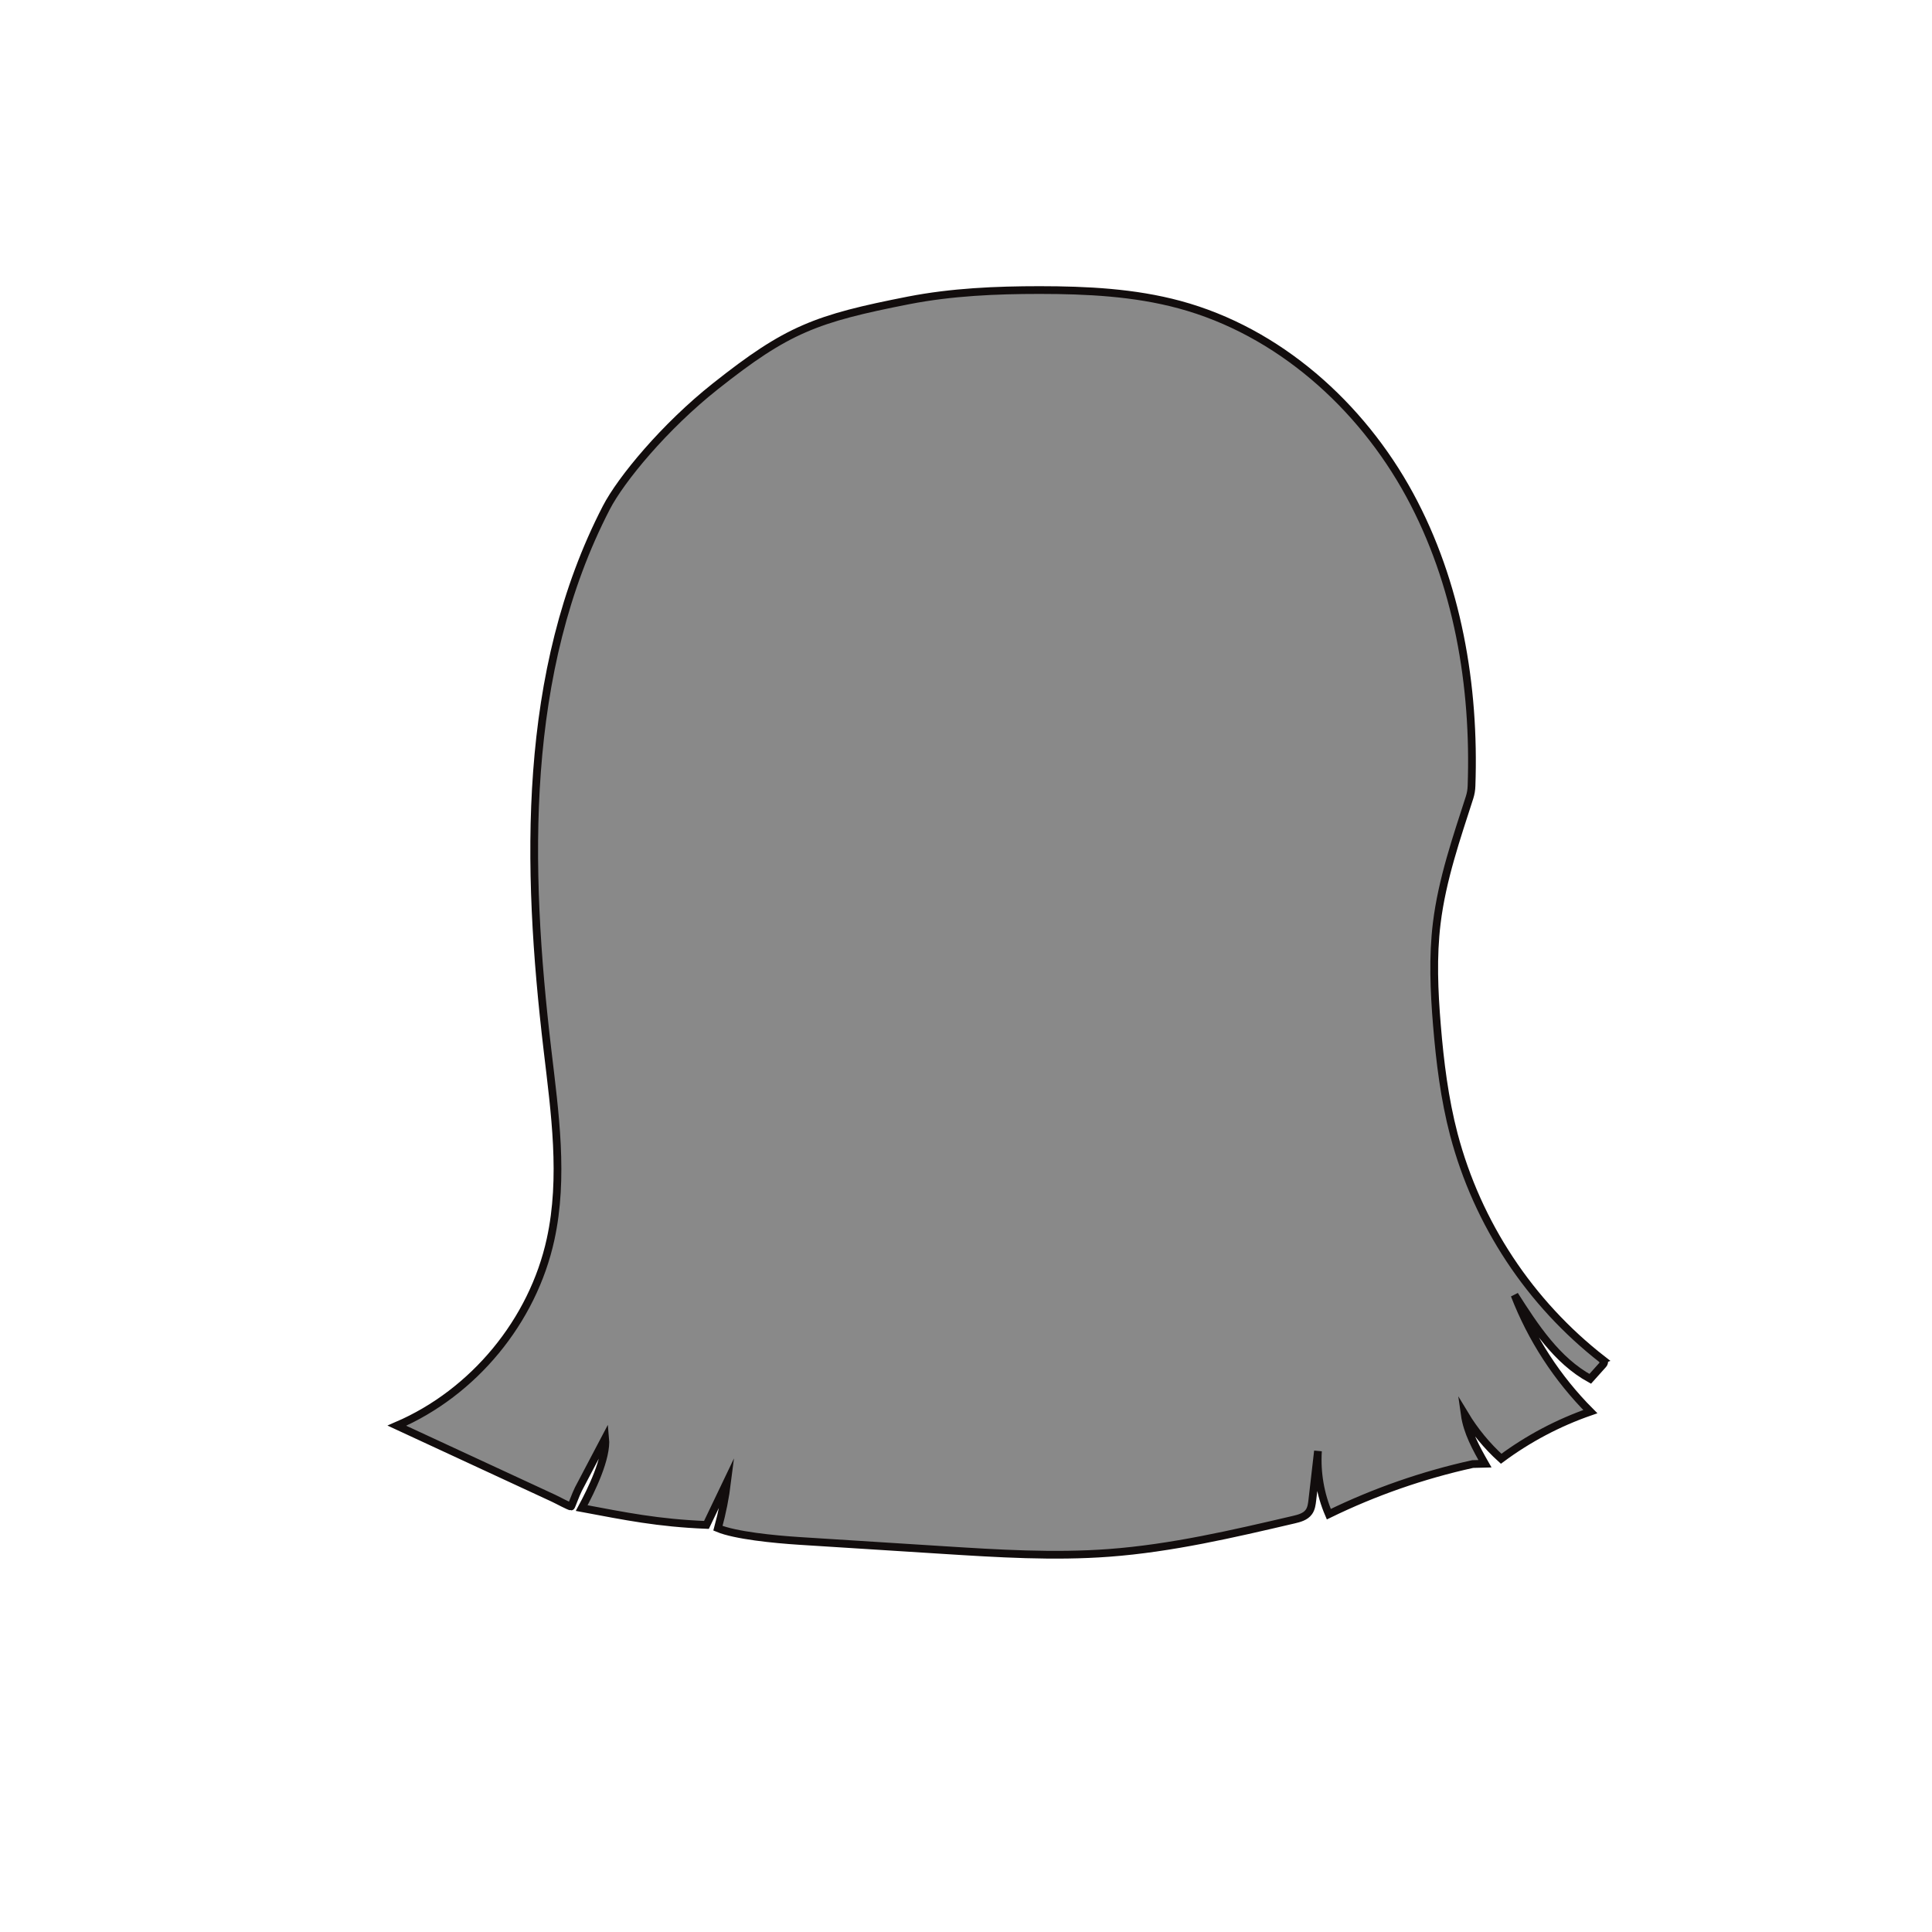
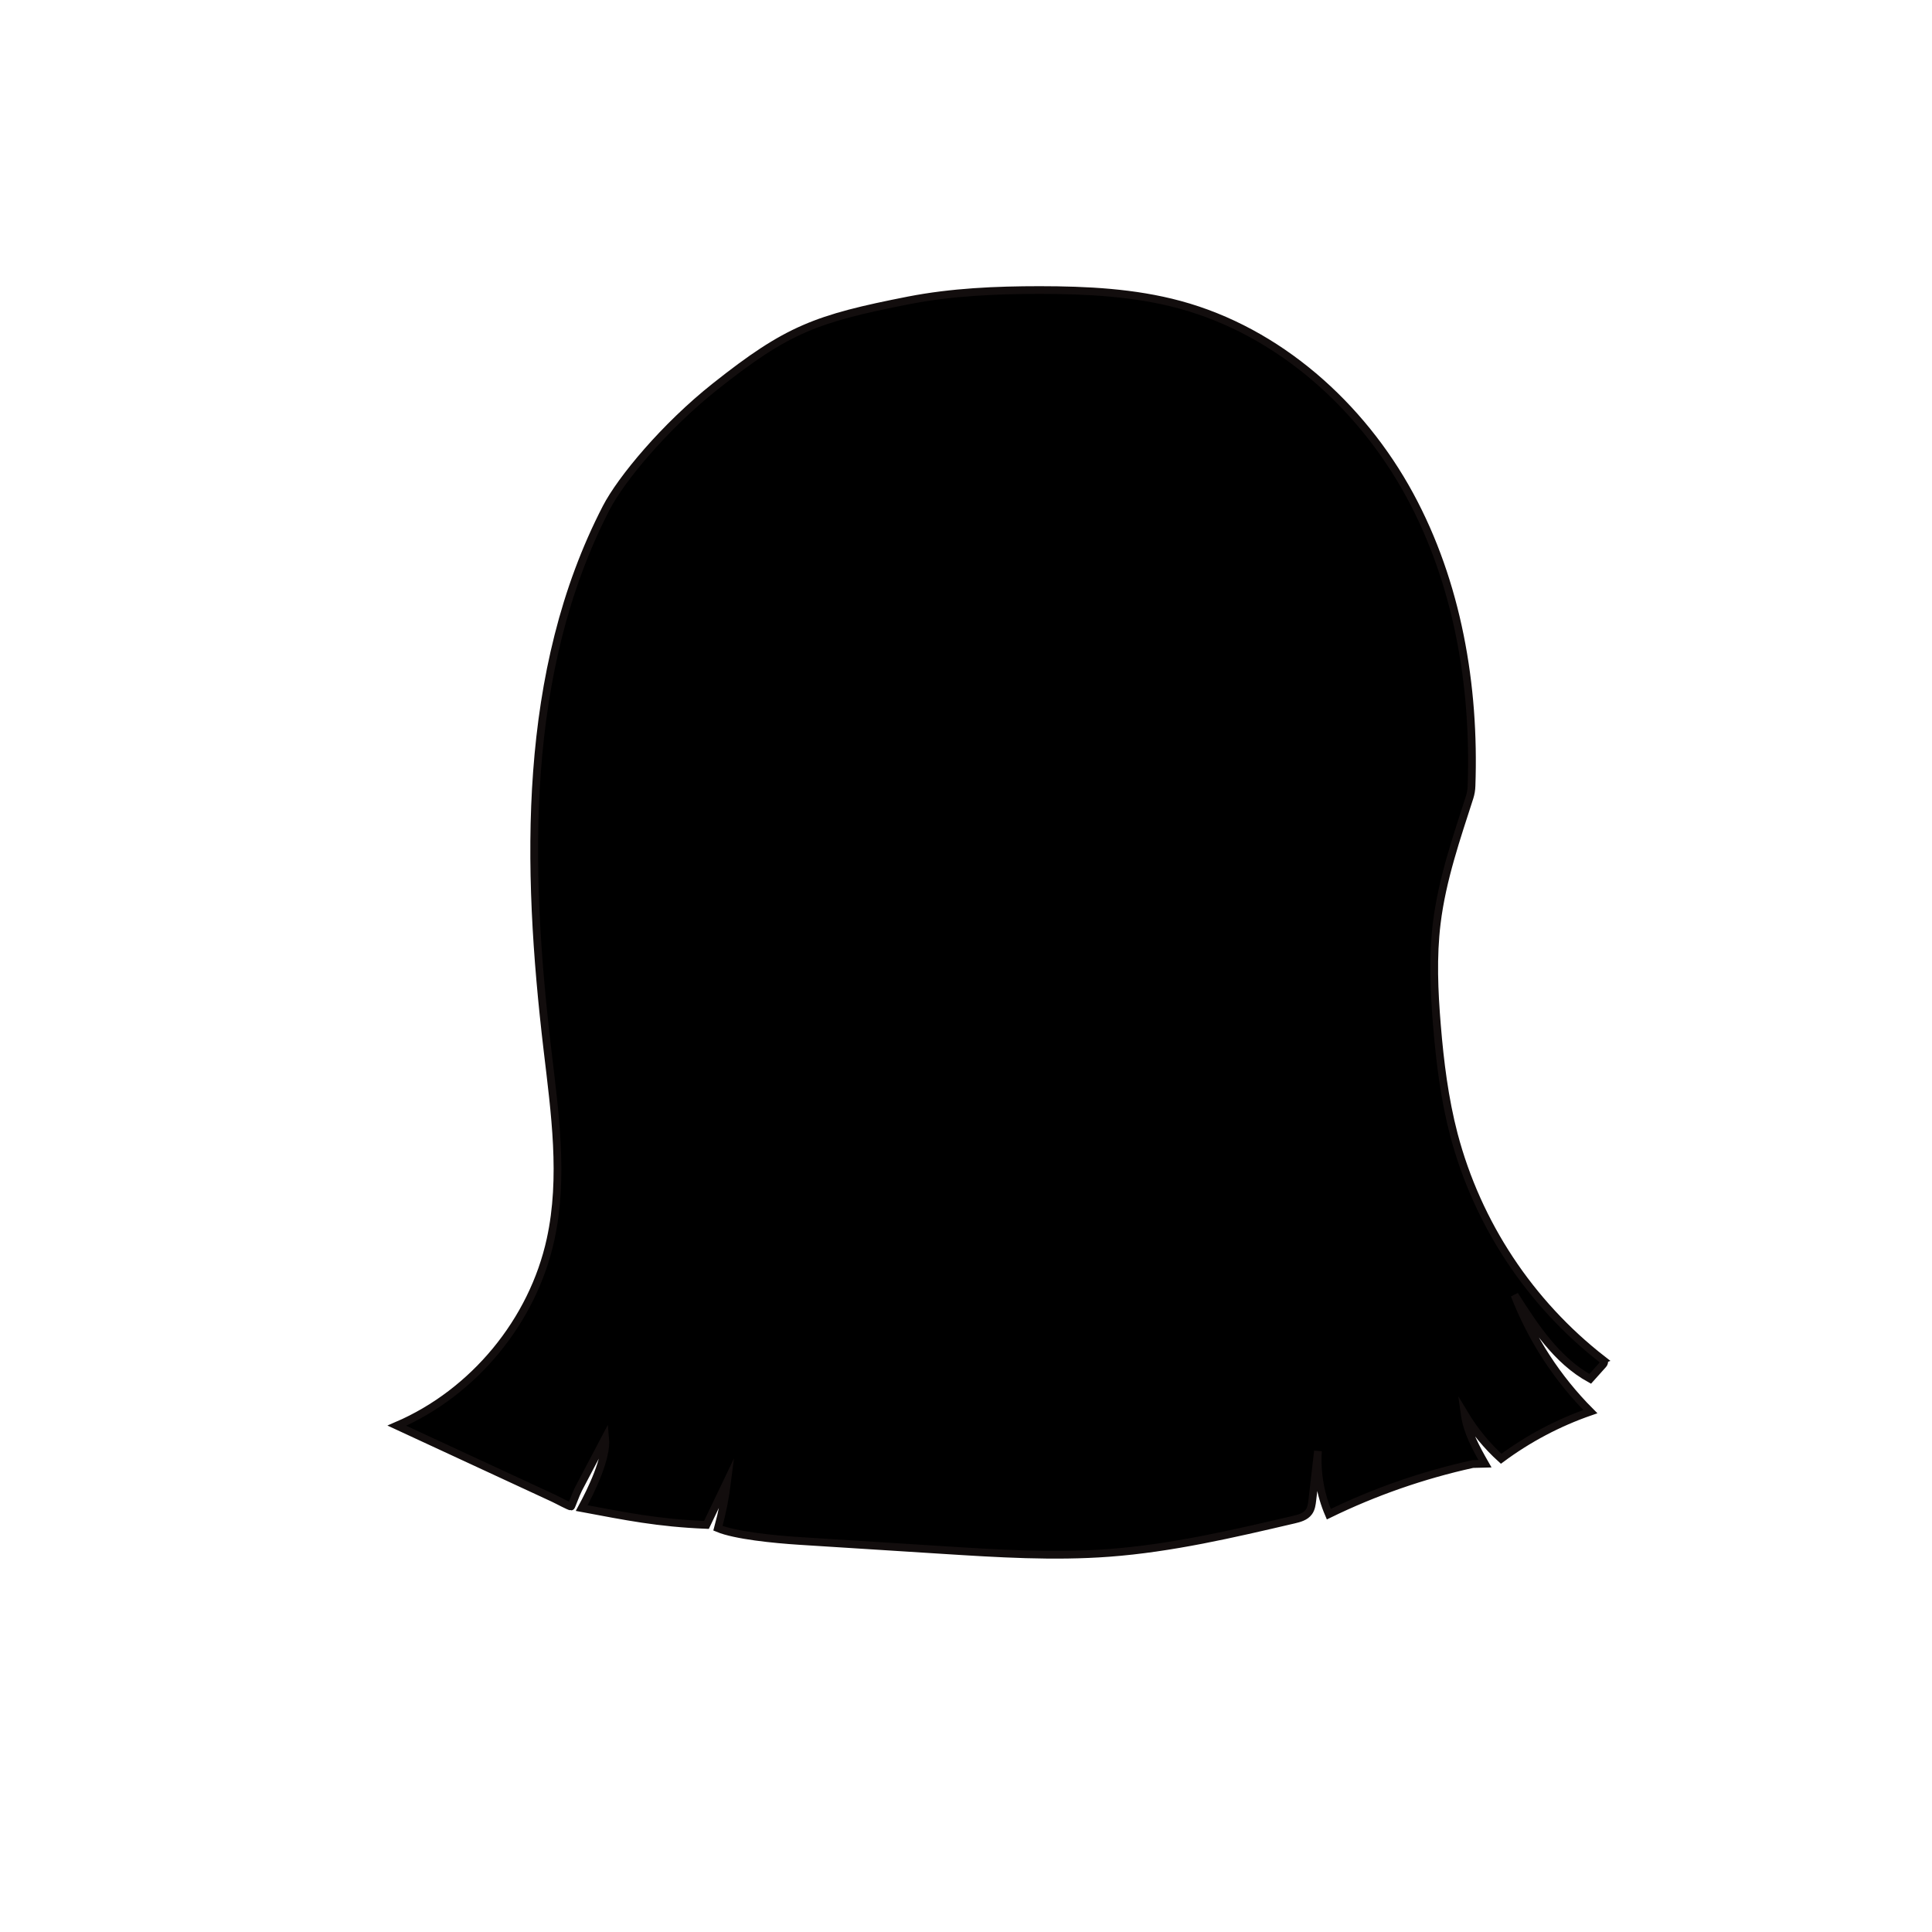
<svg xmlns="http://www.w3.org/2000/svg" id="图层_2" data-name="图层 2" viewBox="0 0 1000 1000">
  <defs>
    <style>
      .cls-1 {
-         fill: #898989;
+         fill: {{color[0]}};
        stroke: #120d0d;
        stroke-miterlimit: 10;
        stroke-width: 4px;
      }
    </style>
  </defs>
  <path class="cls-1" d="M370.22,200c-26.29,20.83-48.82,48.13-56.4,62.8-43.84,84.86-41.65,185.7-30.46,280.56,3.85,32.64,8.62,66,1.62,98.1-9.21,42.3-39.78,79.37-79.56,96.46l81,37.53c2.29,1.06,8.45,4.44,9.16,4.31.2,0,2.48-6.42,3.81-9q6.94-13.2,13.88-26.39c1,10.31-7.27,27.1-12.19,36.21,23,4.3,39.39,7.7,64.57,8.72l10.76-22.49a171,171,0,0,1-4.8,24.2c8.94,3.72,28.87,5.72,42.18,6.57l74,4.69c28.72,1.82,57.55,3.64,86.25,1.5,32.31-2.41,64-9.81,95.58-17.19,2.92-.68,6.1-1.53,7.85-4,1.26-1.73,1.54-4,1.79-6.1l2.92-25.43a71.41,71.41,0,0,0,5.61,32.69,334,334,0,0,1,74.48-25.95l6.35-.16c-4.56-8-9.2-16.34-10.48-25.5A101.92,101.92,0,0,0,777,755.05a171.53,171.53,0,0,1,46.16-24.39,174.62,174.62,0,0,1-39.22-60.35c10.59,16.61,21.89,33.9,39.16,43.37l6.45-7.2c.45-.5.94-1.15.73-1.8s-1.5-.51-.69-.84a218.39,218.39,0,0,1-77.07-116.58c-4.85-18.53-7.21-37.62-8.78-56.71-1.44-17.54-2.21-35.23-.08-52.7,2.78-22.78,10.42-44.63,17-65.14a21.71,21.71,0,0,0,1-5.92c1.83-51.94-7.24-105-32-150.61-25.29-46.52-68-84.67-119.11-98.49-23.48-6.35-48-7.54-72.36-7.56-22.71,0-45.53,1-67.82,5.33C422.29,164.9,407.55,170.39,370.22,200Z" />
</svg>
